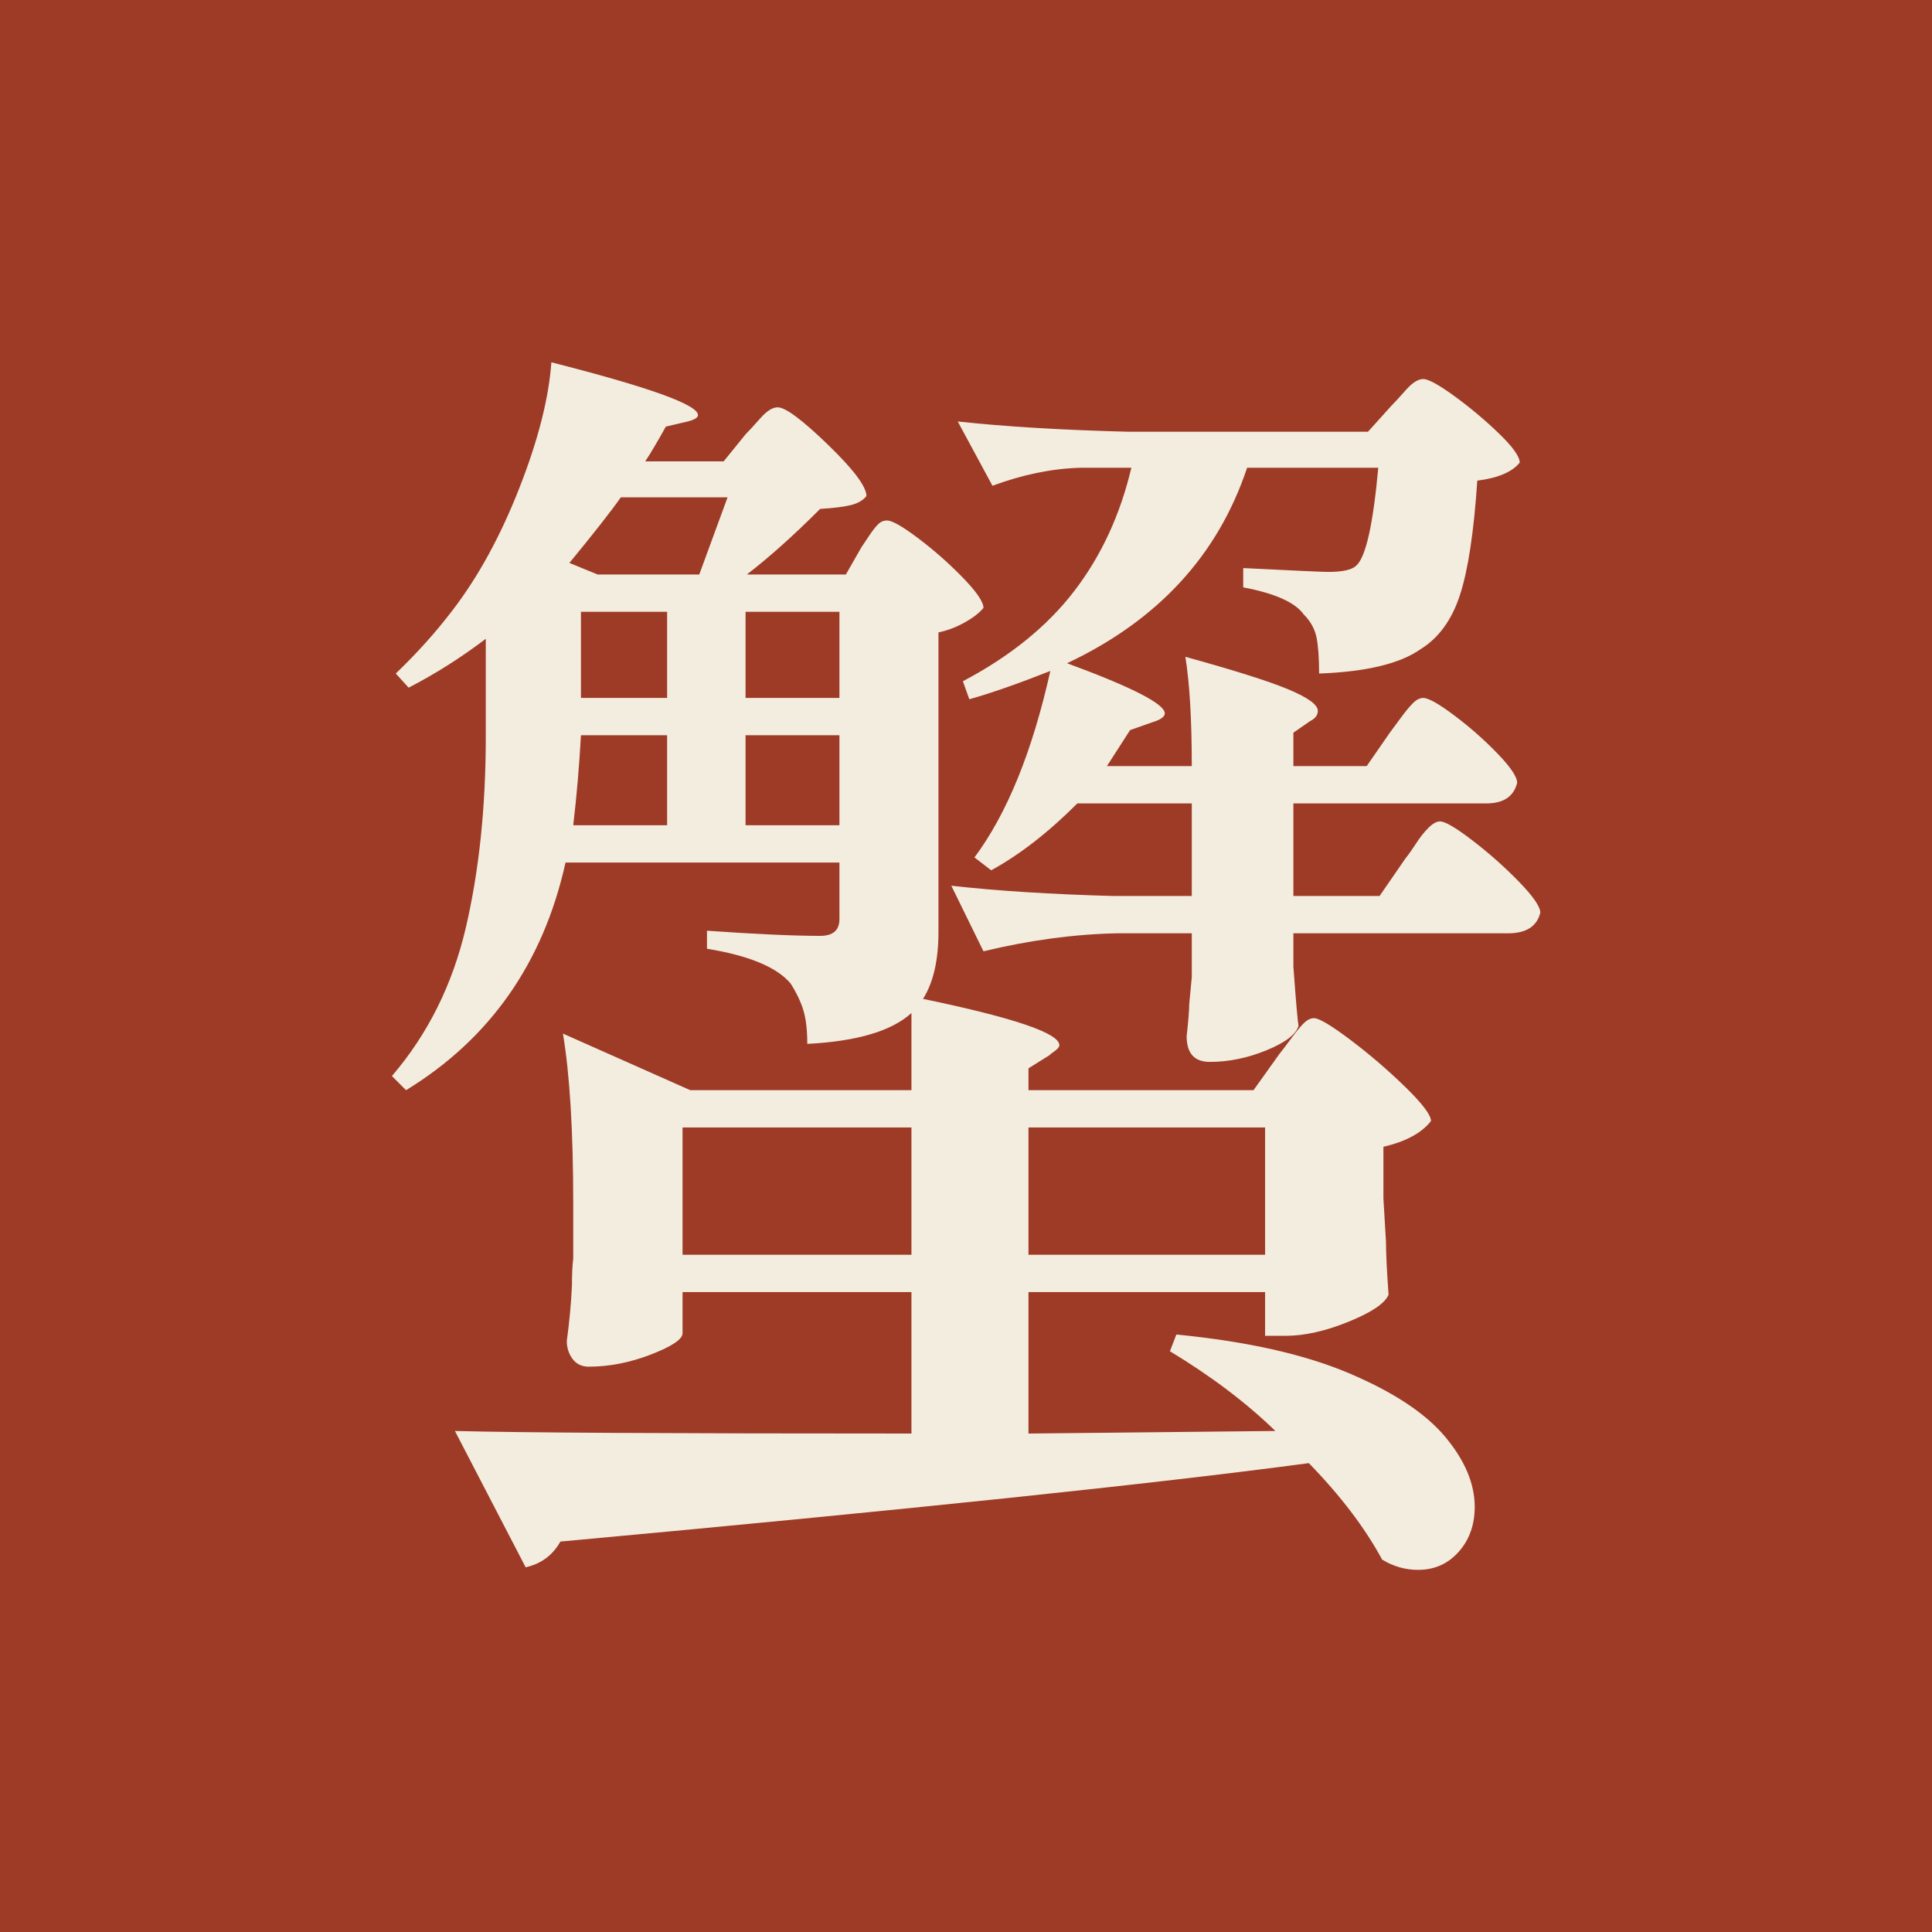
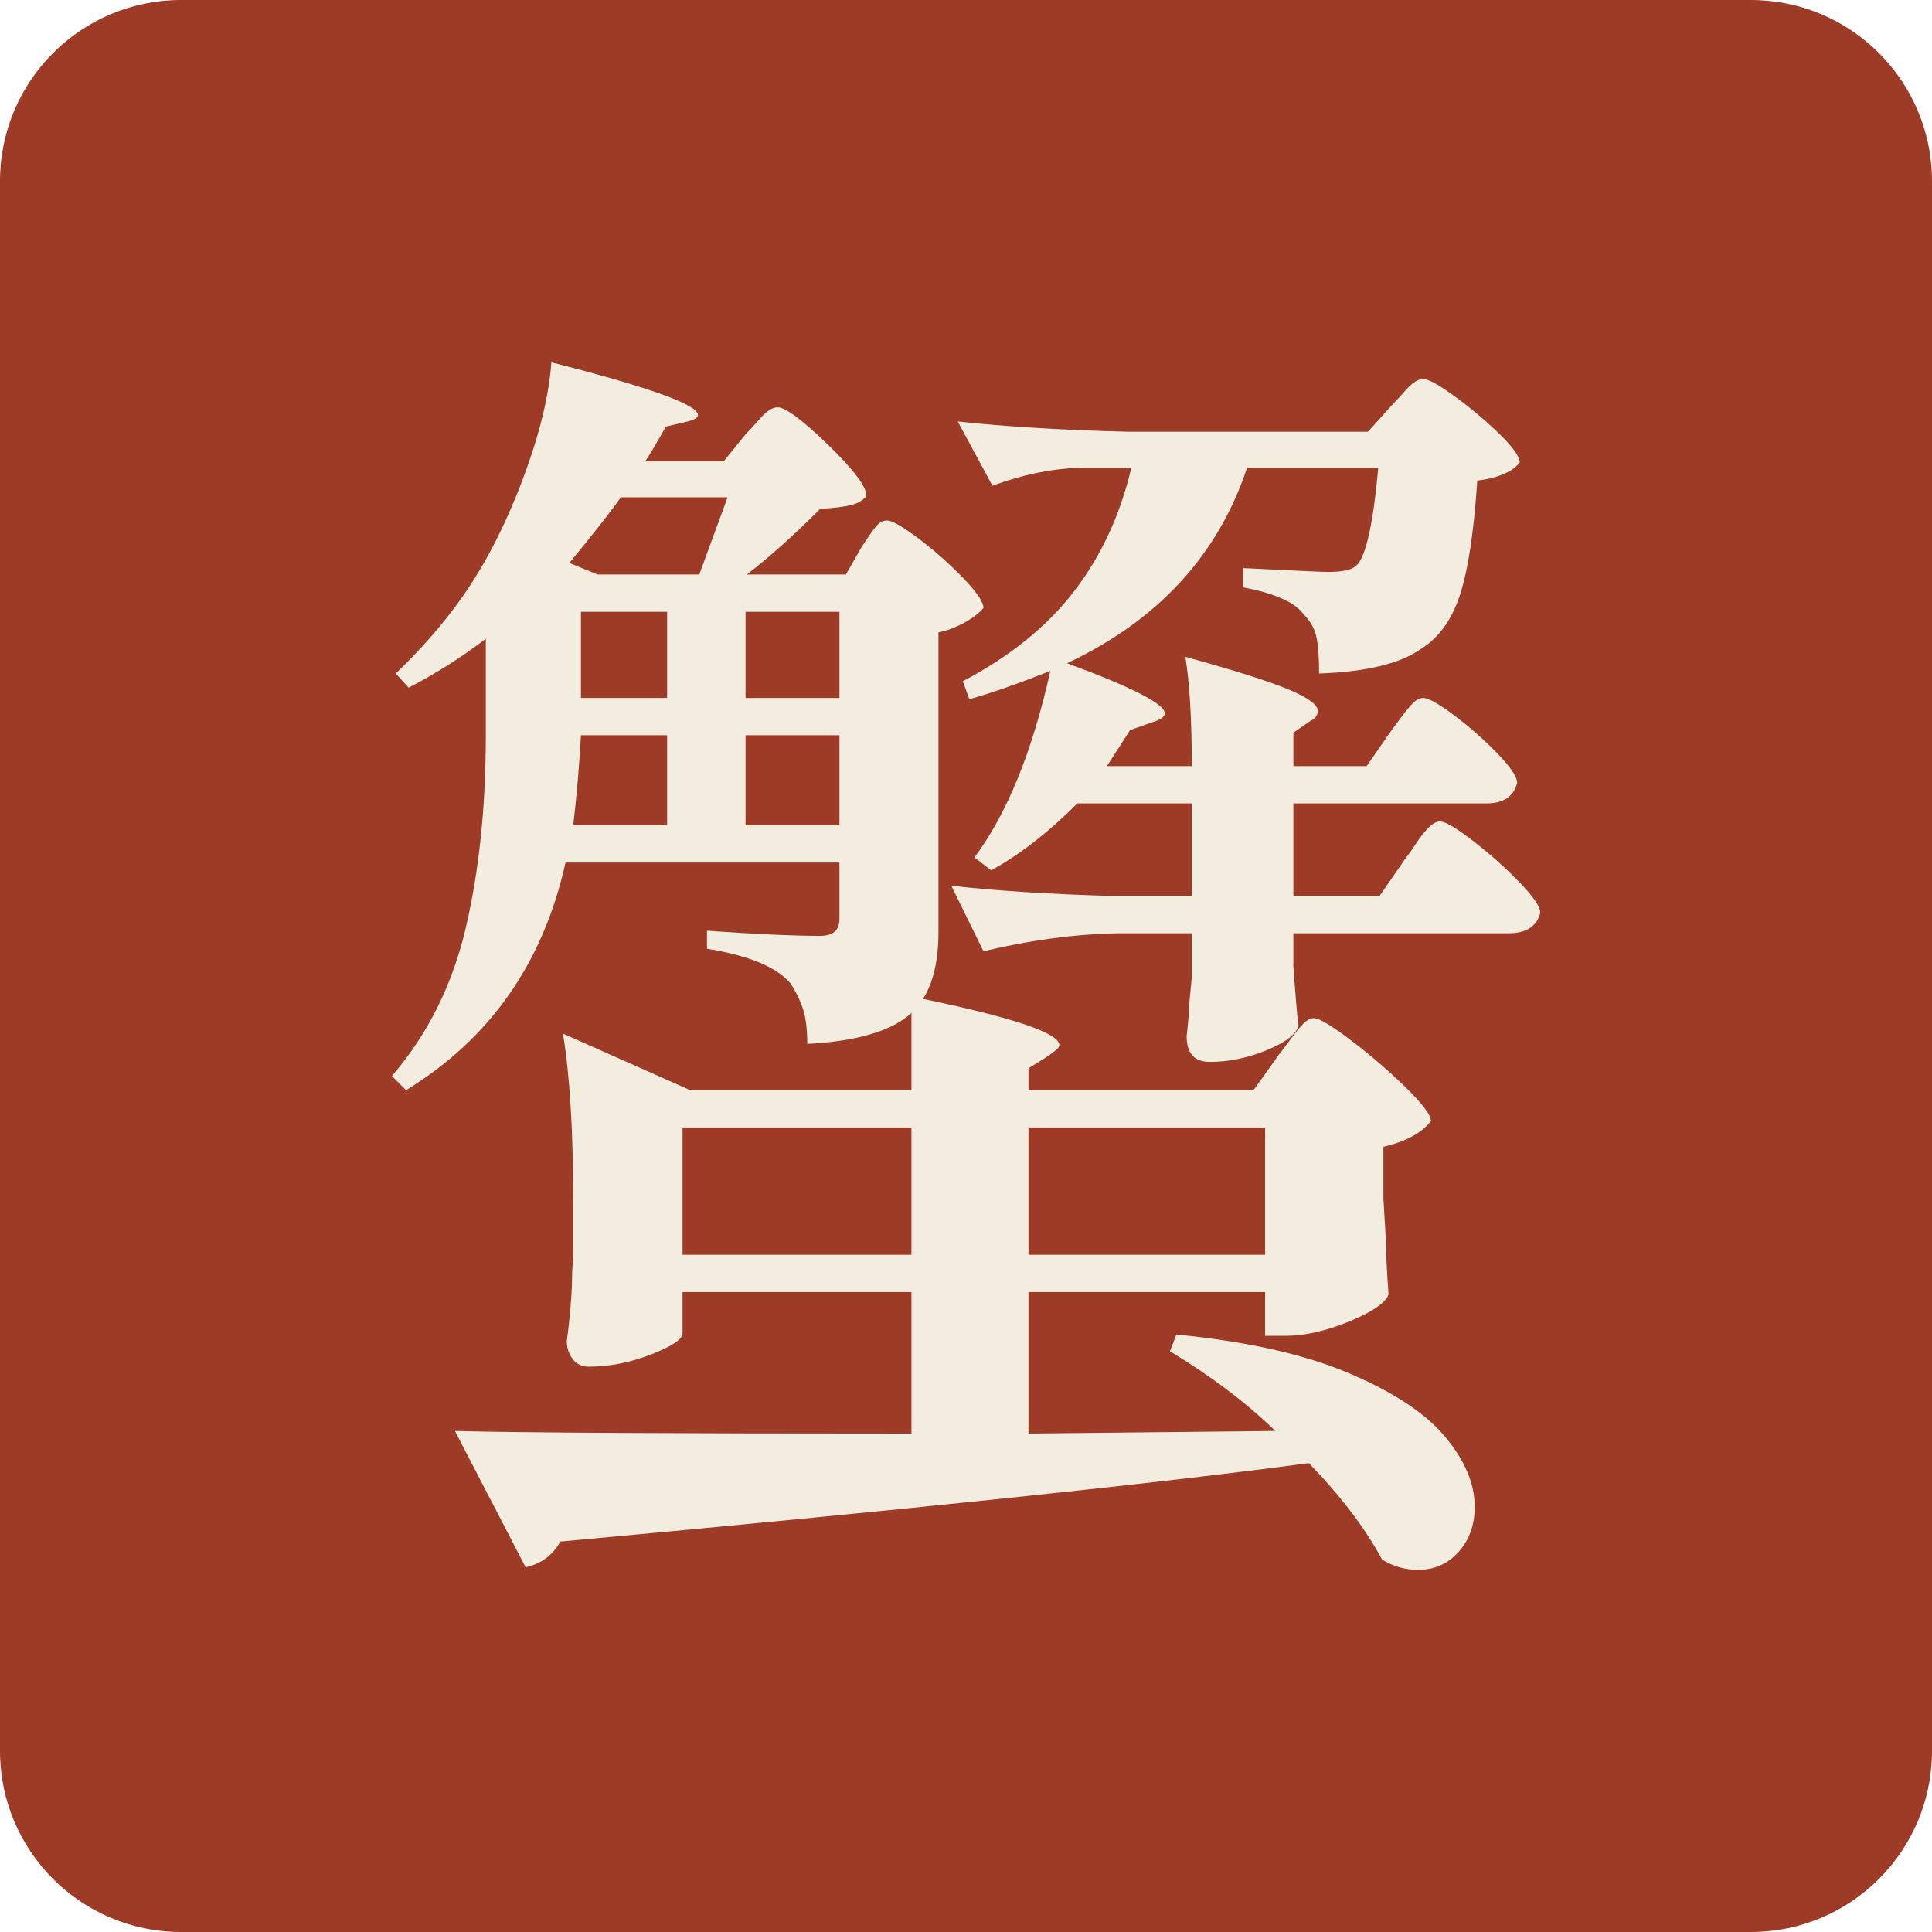
<svg xmlns="http://www.w3.org/2000/svg" viewBox="0 0 64 64">
-   <rect width="64" height="64" fill="#9e3b26" />
+   <rect width="64" height="64" rx="6" fill="#9e3b26" />
  <path transform="translate(10.81 48.34) scale(0.0426 -0.0426)" fill="#f3ede0" d="M741.0 315.0Q745.0 320.0 750.5 327.5Q756.0 335.0 760.0 339.0Q764.0 343.0 768.0 343.0Q774.0 343.0 796.5 326.0Q819.0 309.0 839.0 289.5Q859.0 270.0 859.0 263.0Q848.0 249.0 822.0 243.0V203.0L824.0 169.0Q824.0 156.0 826.0 128.0Q822.0 118.0 795.0 107.0Q768.0 96.0 746.0 96.0H730.0V130.0H546.0V20.0L738.0 22.0Q704.0 55.0 656.0 84.0L661.0 97.0Q743.0 89.0 795.0 67.0Q847.0 45.0 870.0 17.5Q893.0 -10.0 893.0 -37.0Q893.0 -58.0 880.5 -72.0Q868.0 -86.0 849.0 -86.0Q834.0 -86.0 821.0 -78.0Q801.0 -41.0 764.0 -3.0Q585.0 -27.0 182.0 -64.0Q173.0 -80.0 155.0 -84.0L100.0 22.0Q175.0 20.0 455.0 20.0V130.0H277.0V98.0Q277.0 91.0 252.5 81.5Q228.0 72.0 204.0 72.0Q196.0 72.0 191.5 78.0Q187.0 84.0 187.0 92.0Q190.0 114.0 191.0 135.0Q191.0 148.0 192.0 156.0V199.0Q192.0 283.0 184.0 331.0L283.0 287.0H455.0V347.0Q432.0 326.0 374.0 323.0Q374.0 339.0 371.0 349.0Q368.0 359.0 361.0 370.0Q345.0 389.0 296.0 397.0V411.0Q353.0 407.0 384.0 407.0Q399.0 407.0 399.0 420.0V464.0H186.0Q160.0 347.0 62.0 287.0L51.0 298.0Q93.0 347.0 108.5 413.5Q124.0 480.0 124.0 562.0V638.0Q95.0 616.0 64.0 600.0L54.0 611.0Q79.0 635.0 98.0 660.0Q128.0 699.0 150.0 755.0Q172.0 811.0 175.0 853.0Q289.0 824.0 289.0 812.0Q289.0 809.0 281.0 807.0L264.0 803.0Q254.0 785.0 248.0 776.0H309.0L326.0 797.0Q330.0 801.0 337.5 809.5Q345.0 818.0 351.0 818.0Q360.0 818.0 390.0 789.0Q420.0 760.0 420.0 749.0Q416.0 744.0 408.0 742.0Q400.0 740.0 384.0 739.0Q353.0 708.0 327.0 688.0H404.0L416.0 709.0Q418.0 712.0 422.0 718.0Q426.0 724.0 429.0 727.0Q432.0 730.0 436.0 730.0Q442.0 730.0 460.5 716.0Q479.0 702.0 495.0 685.5Q511.0 669.0 511.0 662.0Q506.0 656.0 496.0 650.5Q486.0 645.0 476.0 643.0V410.0Q476.0 377.0 464.0 358.0Q570.0 336.0 570.0 322.0Q570.0 320.0 566.5 317.5Q563.0 315.0 562.0 314.0L546.0 304.0V287.0H721.0ZM827.0 565.0Q830.0 569.0 835.5 576.5Q841.0 584.0 845.0 588.0Q849.0 592.0 853.0 592.0Q859.0 592.0 877.0 578.5Q895.0 565.0 910.5 549.0Q926.0 533.0 926.0 526.0Q922.0 510.0 902.0 510.0H752.0V438.0H819.0L839.0 467.0Q843.0 472.0 847.5 479.0Q852.0 486.0 857.0 491.0Q862.0 496.0 866.0 496.0Q872.0 496.0 891.5 481.0Q911.0 466.0 927.5 449.0Q944.0 432.0 944.0 425.0Q940.0 409.0 919.0 409.0H752.0V383.0Q755.0 342.0 756.0 337.0Q753.0 327.0 731.0 318.0Q709.0 309.0 687.0 309.0Q669.0 309.0 669.0 329.0Q671.0 347.0 671.0 354.0L673.0 375.0V409.0H615.0Q565.0 408.0 511.0 395.0L486.0 446.0Q539.0 440.0 612.0 438.0H673.0V510.0H584.0Q550.0 476.0 517.0 458.0L504.0 468.0Q542.0 519.0 563.0 613.0Q525.0 598.0 500.0 591.0L495.0 605.0Q550.0 634.0 581.5 675.0Q613.0 716.0 626.0 771.0H586.0Q553.0 770.0 518.0 757.0L491.0 807.0Q546.0 801.0 624.0 799.0H810.0L828.0 819.0Q832.0 823.0 839.5 831.5Q847.0 840.0 853.0 840.0Q859.0 840.0 877.5 826.5Q896.0 813.0 912.0 797.5Q928.0 782.0 928.0 775.0Q919.0 764.0 895.0 761.0Q891.0 701.0 881.5 672.0Q872.0 643.0 851.0 630.0Q827.0 613.0 772.0 611.0Q772.0 629.0 770.0 639.0Q768.0 649.0 760.0 657.0Q750.0 671.0 713.0 678.0V693.0Q773.0 690.0 779.0 690.0Q796.0 690.0 801.0 695.0Q812.0 705.0 818.0 771.0H716.0Q682.0 669.0 576.0 619.0Q652.0 591.0 652.0 580.0Q652.0 576.0 642.0 573.0L625.0 567.0L607.0 539.0H673.0Q673.0 593.0 668.0 624.0Q726.0 608.0 748.5 598.5Q771.0 589.0 771.0 582.0Q771.0 577.0 765.0 574.0L752.0 565.0V539.0H809.0ZM211.0 688.0H290.0L312.0 748.0H229.0Q217.0 731.0 189.0 697.0ZM265.0 659.0H198.0V592.0H265.0ZM399.0 659.0H326.0V592.0H399.0ZM265.0 493.0V563.0H198.0Q196.0 527.0 192.0 493.0ZM326.0 563.0V493.0H399.0V563.0ZM277.0 258.0V159.0H455.0V258.0ZM730.0 159.0V258.0H546.0V159.0Z" />
</svg>
